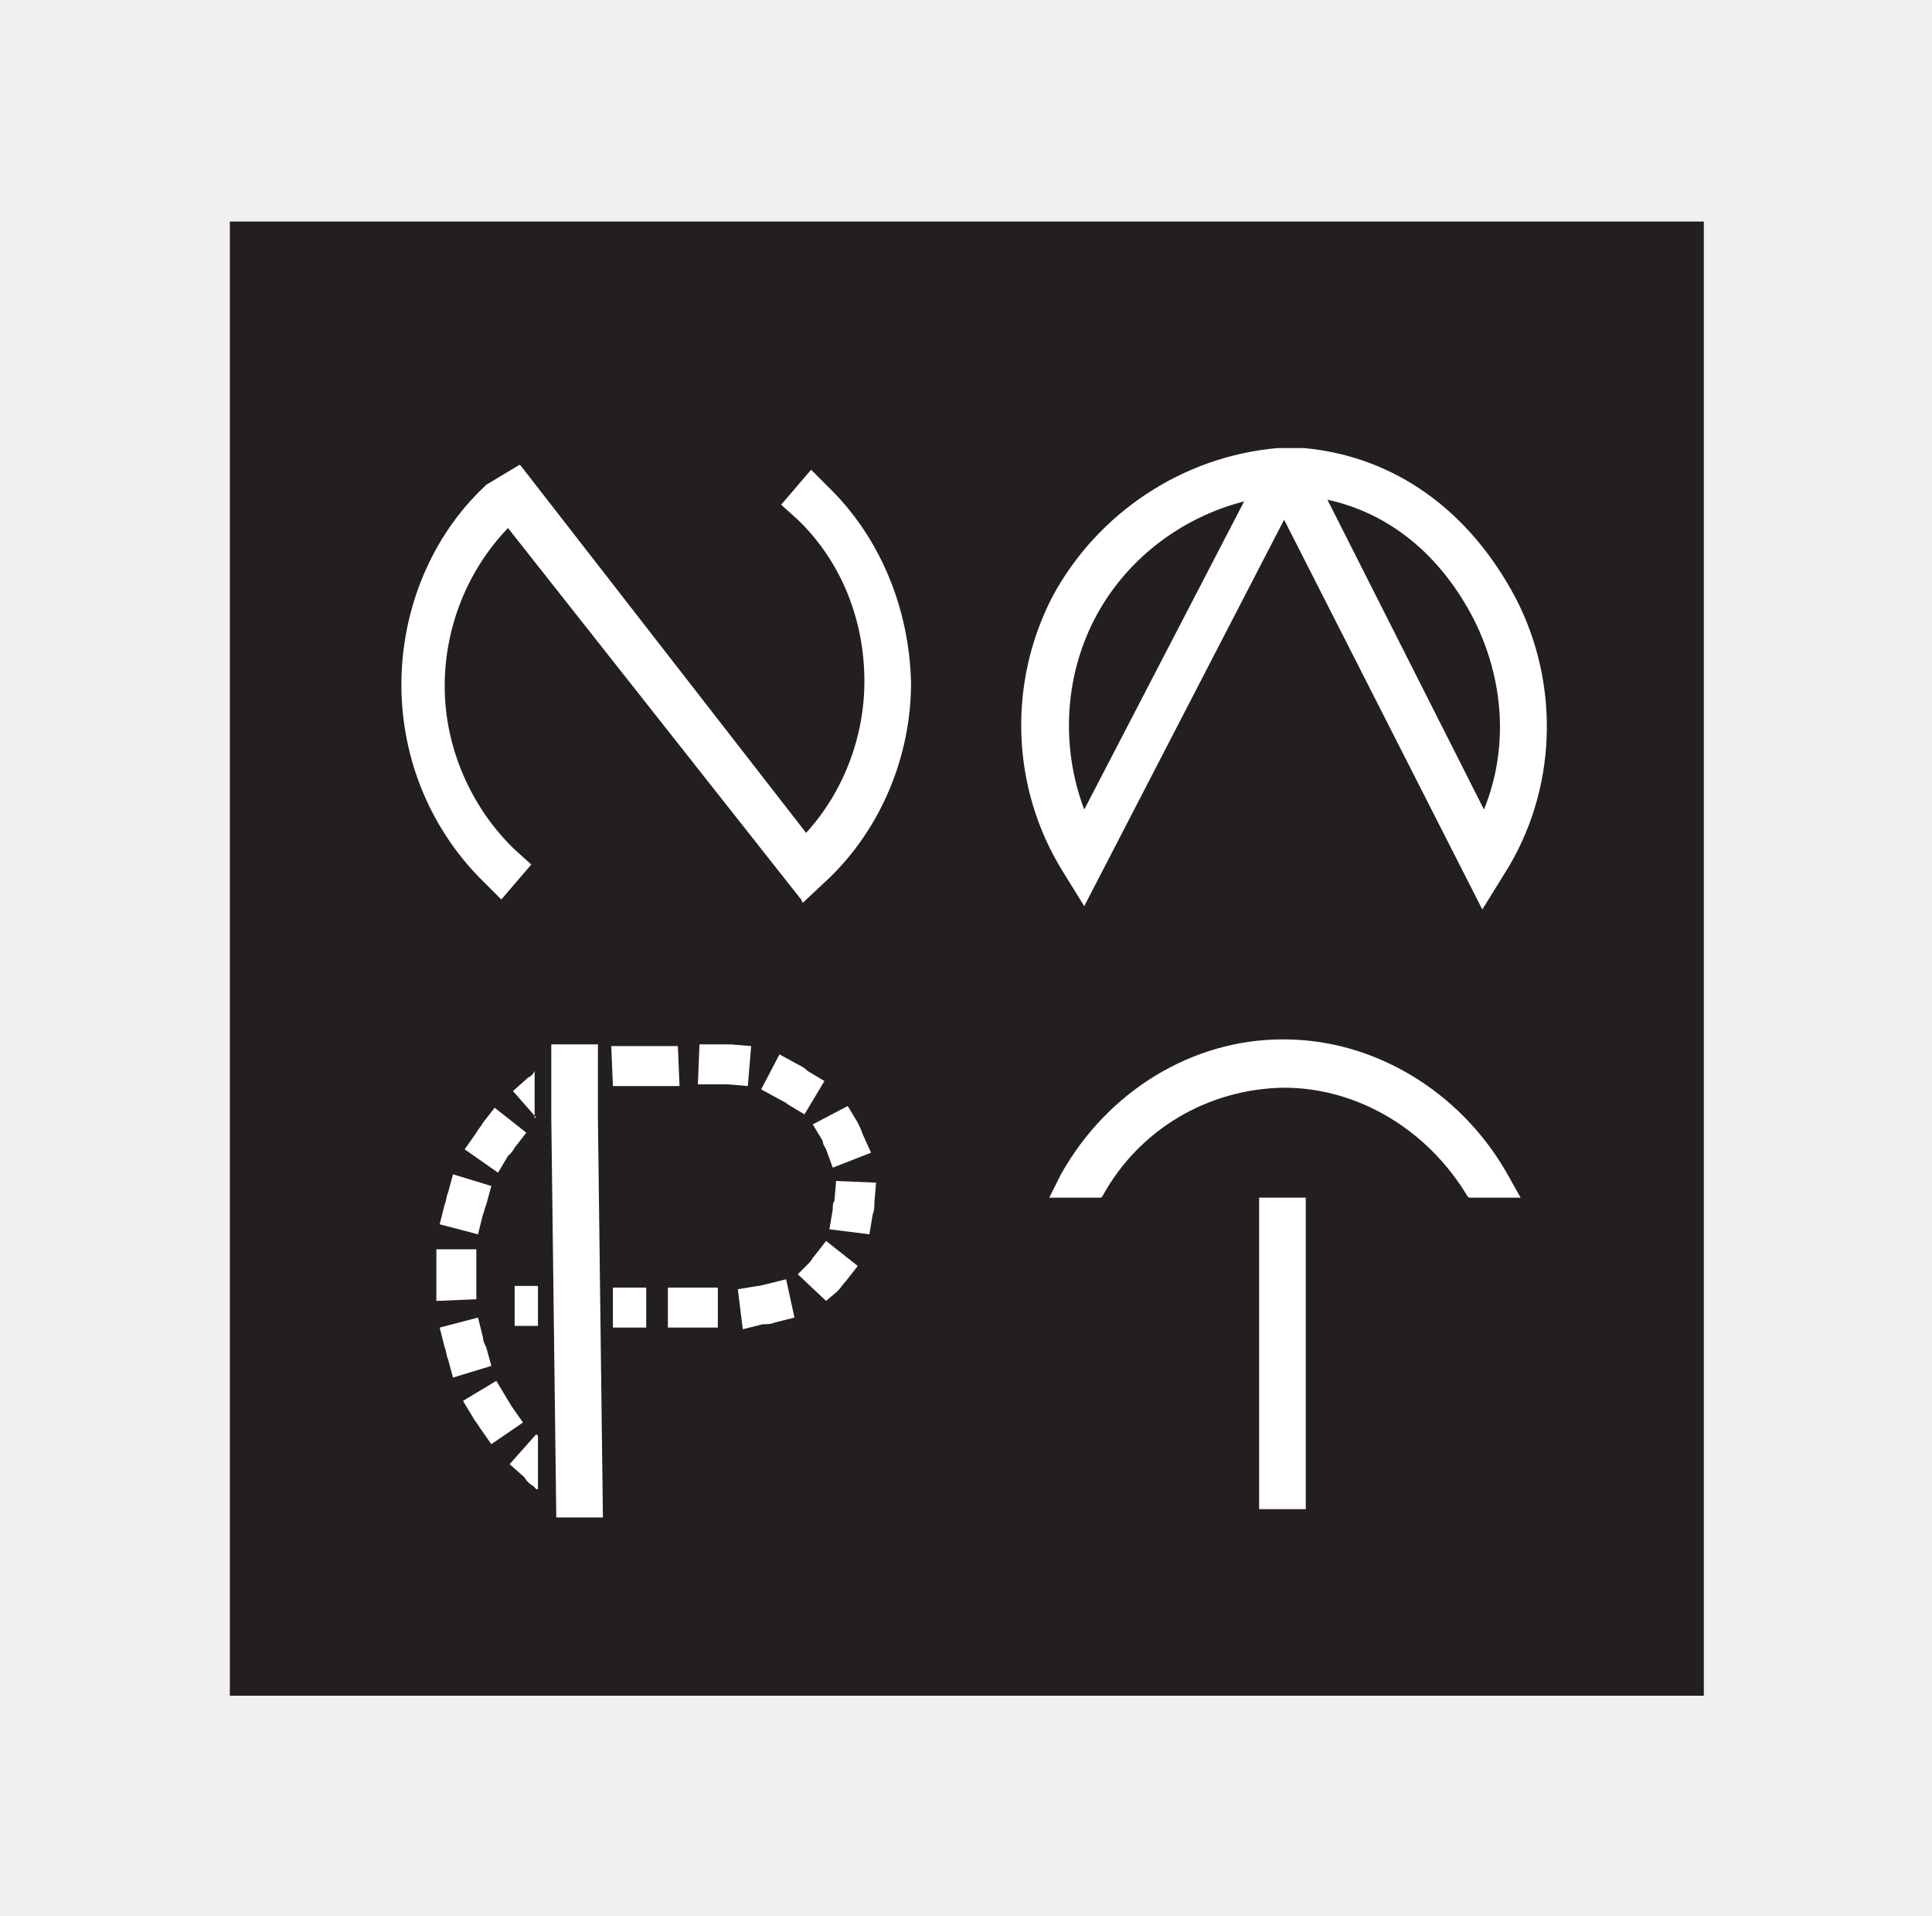
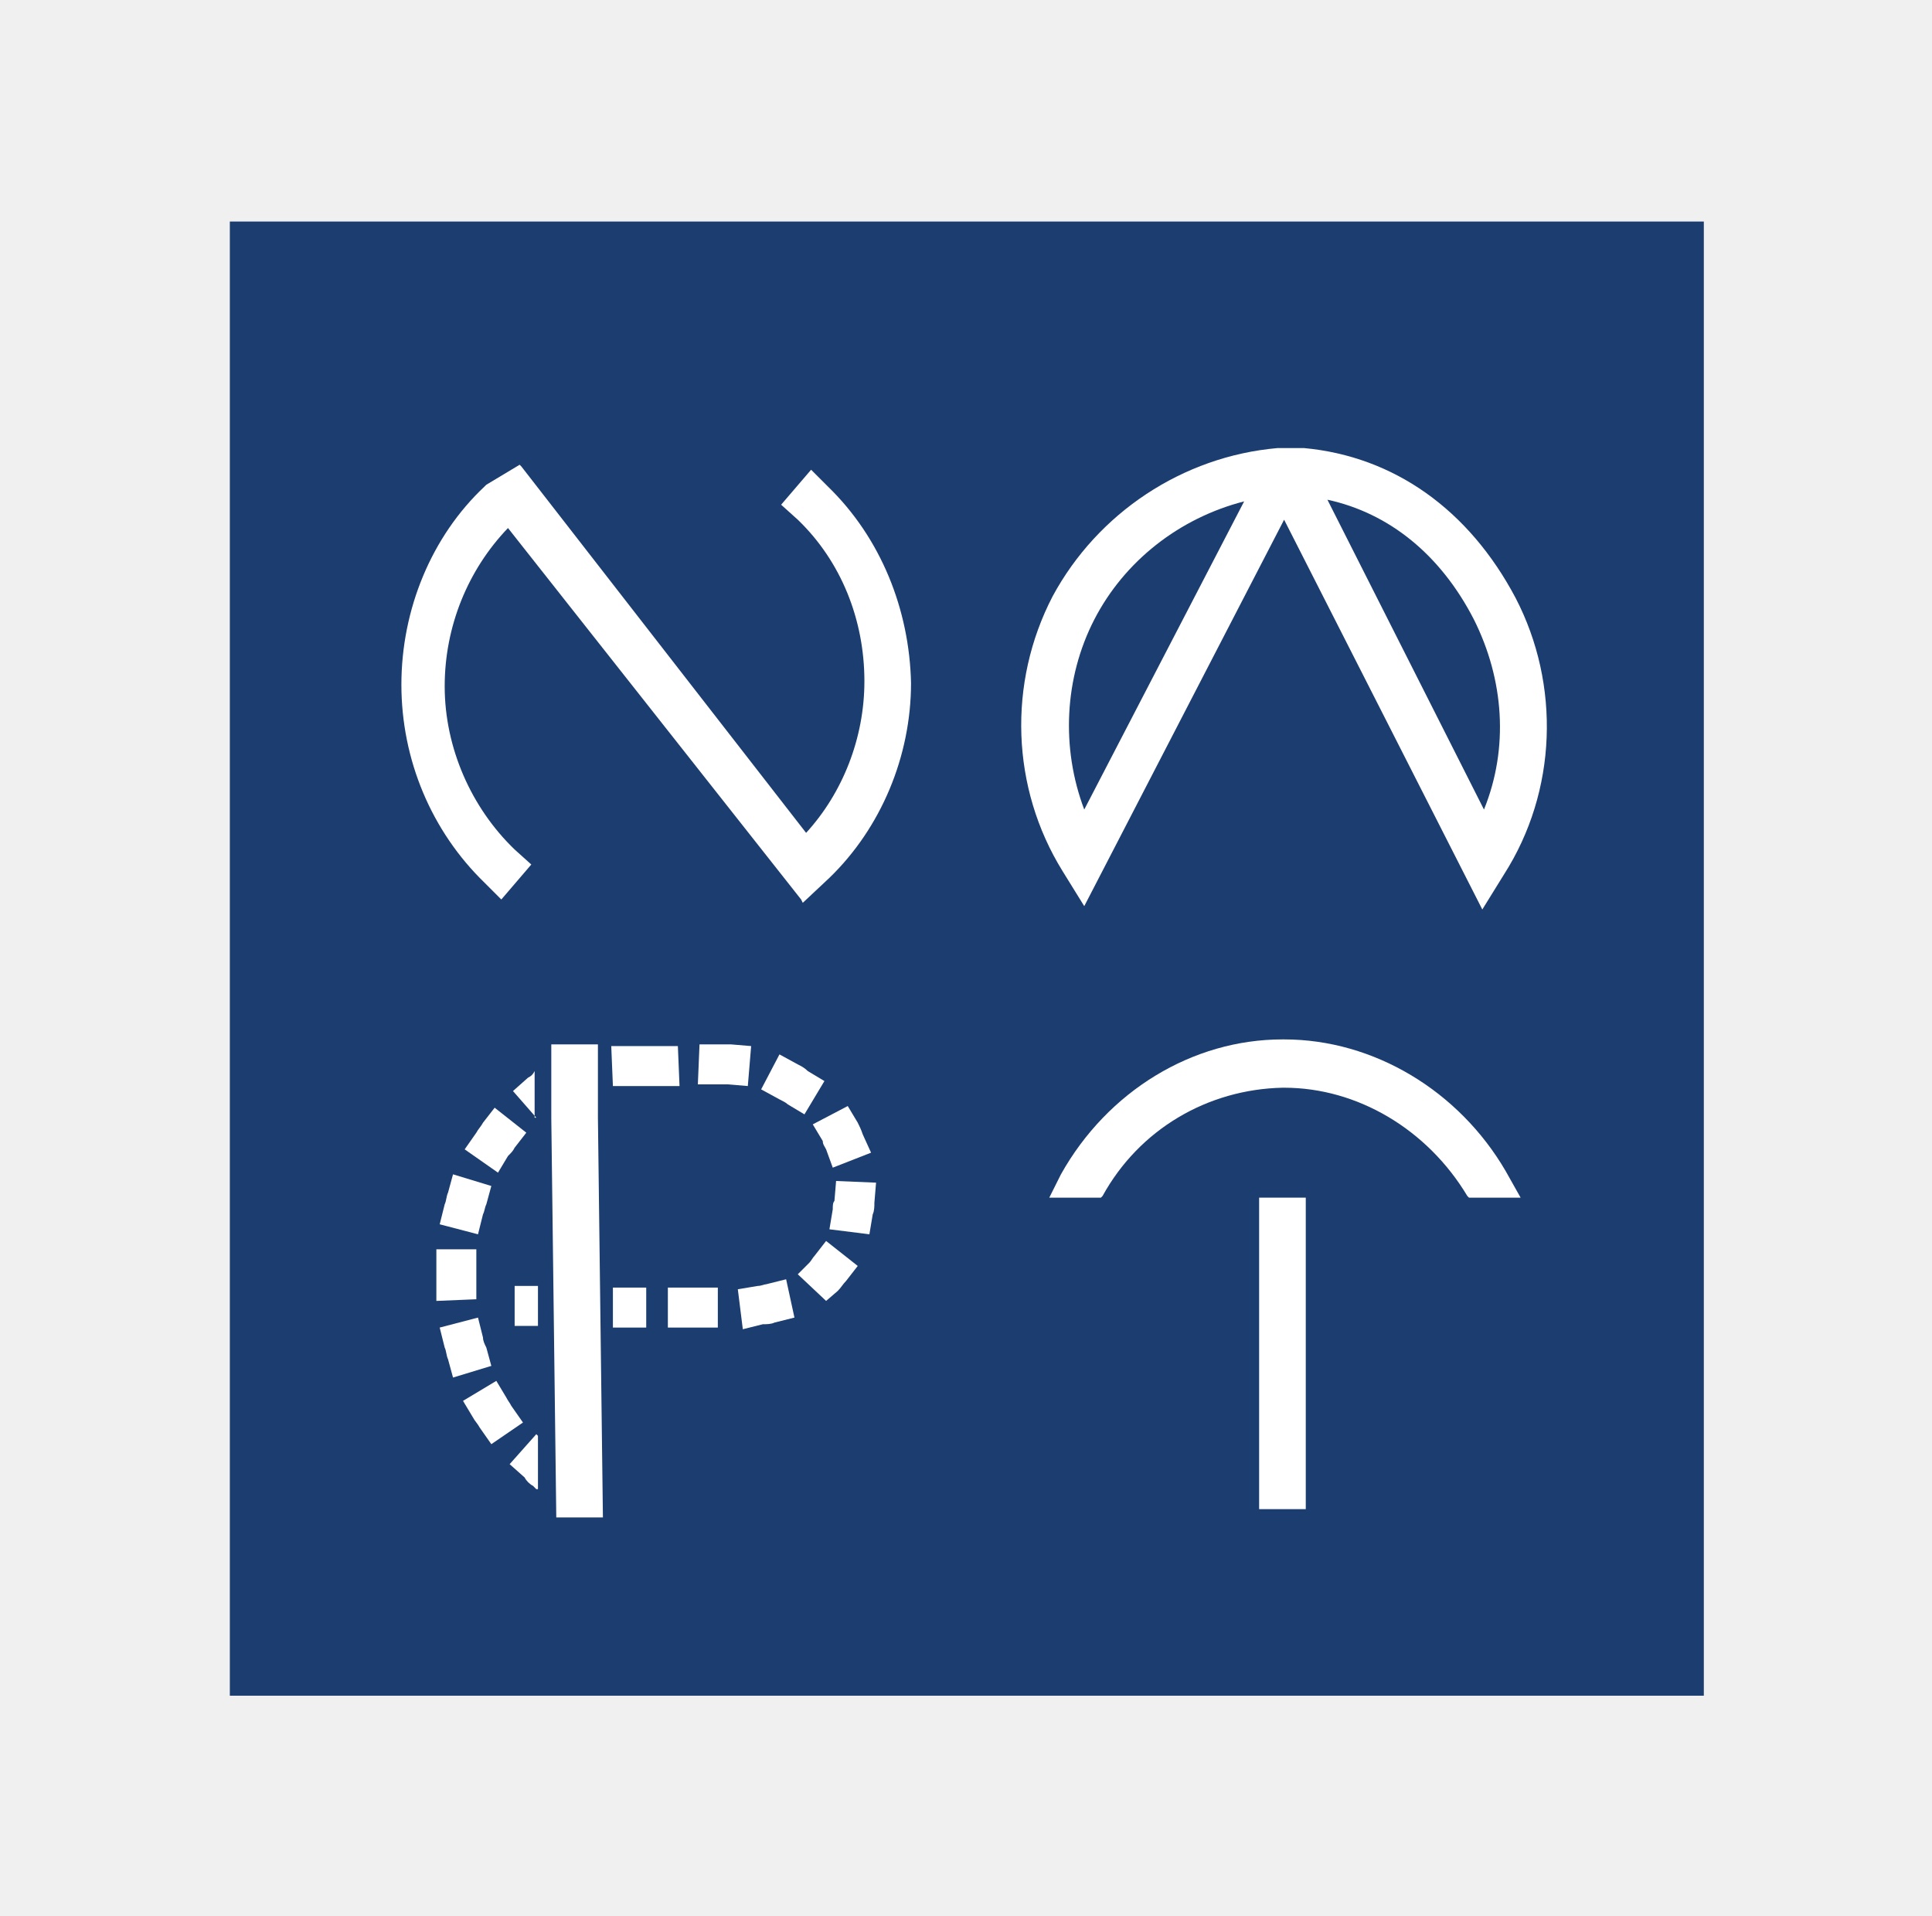
<svg xmlns="http://www.w3.org/2000/svg" version="1.1" id="Layer_1" x="0px" y="0px" viewBox="0 0 116 115" style="enable-background:new 0 0 116 115;" xml:space="preserve">
  <style type="text/css">
- 	.st0{fill:#231F20;}
+ 	.st0{fill:#1C3D6F;}
	.st1{fill:#FFFFFF;}
</style>
  <g>
    <rect x="13.8" y="13.3" class="st0" width="88.5" height="88.5" />
    <g>
      <path class="st1" d="M49.7,29.2l-1-1l-1.8,2.1l1,0.9c2.6,2.5,4,6,4,9.7c0,3.4-1.3,6.7-3.5,9.1L31.3,28l-0.1-0.1l-2,1.2l-0.1,0.1    c-3.2,3-5,7.4-5,11.9s1.8,8.8,5,11.9l1,1l1.8-2.1l-1-0.9c-2.6-2.5-4.2-6.1-4.2-9.8c0-3.6,1.4-7,3.8-9.5L48.1,54l0.1,0.2l1.6-1.5    c3.1-3,4.9-7.3,4.9-11.7C54.6,36.6,52.9,32.3,49.7,29.2z" />
      <path class="st1" d="M91,35.9c-2.8-5.3-7.3-8.5-12.7-9l-1.6,0c-5.7,0.5-10.8,3.9-13.5,8.9c-2.7,5.2-2.5,11.5,0.6,16.5l1.3,2.1    l12-23.2L89,54.6l1.3-2.1C93.5,47.5,93.7,41.1,91,35.9z M89.1,48.6L79.7,30c3.7,0.8,6.8,3.3,8.8,7.2    C90.3,40.8,90.6,44.9,89.1,48.6z M74.7,30.1l-9.6,18.5c-1.4-3.7-1.2-7.9,0.6-11.4C67.5,33.7,70.8,31.1,74.7,30.1z" />
      <g>
        <path class="st1" d="M90.4,70.3c-2.8-4.8-7.9-7.9-13.3-7.9H77c-5.4,0-10.5,3.1-13.3,8.1L63,71.9l3.1,0l0.1-0.1     c2.2-4,6.3-6.4,10.8-6.5l0.1,0c4.4,0,8.6,2.5,11,6.5l0.1,0.1l3.1,0L90.4,70.3z" />
        <rect x="75.6" y="71.9" class="st1" width="2.8" height="18.7" />
      </g>
      <g>
        <path class="st1" d="M44.6,79.8l-0.3-2.4l1.2-0.2c0.2,0,0.4-0.1,0.5-0.1l1.2-0.3l0.5,2.3l-1.2,0.3c-0.2,0.1-0.5,0.1-0.7,0.1     L44.6,79.8z M36.8,79.7l0-2.4l2,0l0,2.4L36.8,79.7z M40.1,79.7l0-2.4l3,0l0,2.4L40.1,79.7z M49.6,78.1l-1.7-1.6l0.7-0.7     c0.1-0.1,0.2-0.3,0.3-0.4l0.7-0.9l1.9,1.5l-0.7,0.9c-0.2,0.2-0.3,0.4-0.5,0.6L49.6,78.1z M52.2,74.1l-2.4-0.3l0.2-1.2     c0-0.2,0-0.4,0.1-0.5l0.1-1.2l2.4,0.1l-0.1,1.2c0,0.2,0,0.5-0.1,0.7L52.2,74.1z M50,70.1L49.6,69c-0.1-0.2-0.2-0.3-0.2-0.5     l-0.6-1l2.1-1.1l0.6,1c0.1,0.2,0.2,0.4,0.3,0.7l0.5,1.1L50,70.1z M48.3,66.9l-1-0.6c-0.1-0.1-0.3-0.2-0.5-0.3l-1.1-0.6l1.1-2.1     l1.1,0.6c0.2,0.1,0.4,0.2,0.6,0.4l1,0.6L48.3,66.9z M44.9,65.2l-1.2-0.1c-0.2,0-0.4,0-0.6,0l-1.2,0l0.1-2.4l1.2,0     c0.2,0,0.5,0,0.7,0l1.2,0.1L44.9,65.2z M36.8,65.2l-0.1-2.4l2.1,0c0.2,0,0.4,0,0.7,0l1.2,0l0.1,2.4l-1.2,0c-0.2,0-0.4,0-0.6,0     L36.8,65.2z" />
        <polygon class="st1" points="35.9,67.1 35.9,62.7 33.1,62.7 33.1,67.1 33.4,91.1 36.2,91.1    " />
        <path class="st1" d="M32.2,89.4L32,89.2c-0.2-0.1-0.4-0.3-0.5-0.5l-0.9-0.8l1.6-1.8l0.1,0.1V89.4z M29.5,86.7l-0.7-1     c-0.1-0.2-0.3-0.4-0.4-0.6l-0.6-1l2-1.2l0.6,1c0.1,0.2,0.2,0.3,0.3,0.5l0.7,1L29.5,86.7z M27.2,82.7l-0.3-1.1     c-0.1-0.2-0.1-0.5-0.2-0.7l-0.3-1.2l2.3-0.6l0.3,1.2c0,0.2,0.1,0.4,0.2,0.6l0.3,1.1L27.2,82.7z M26.2,78.1l0-1.4     c0-0.2,0-0.3,0-0.5l0-1.2l2.4,0l0,1.2c0,0.2,0,0.3,0,0.5l0,1.3L26.2,78.1z M28.7,74.1l-2.3-0.6l0.3-1.2c0.1-0.2,0.1-0.5,0.2-0.7     l0.3-1.1l2.3,0.7l-0.3,1.1c-0.1,0.2-0.1,0.4-0.2,0.6L28.7,74.1z M29.9,70.4L27.9,69l0.7-1c0.1-0.2,0.3-0.4,0.4-0.6l0.7-0.9     l1.9,1.5l-0.7,0.9c-0.1,0.2-0.2,0.3-0.4,0.5L29.9,70.4z M32.2,67.1l-1.4-1.6l0.9-0.8c0.2-0.1,0.3-0.2,0.4-0.4V67.1z" />
        <rect x="30.9" y="77.2" class="st1" width="1.4" height="2.4" />
      </g>
    </g>
  </g>
</svg>
